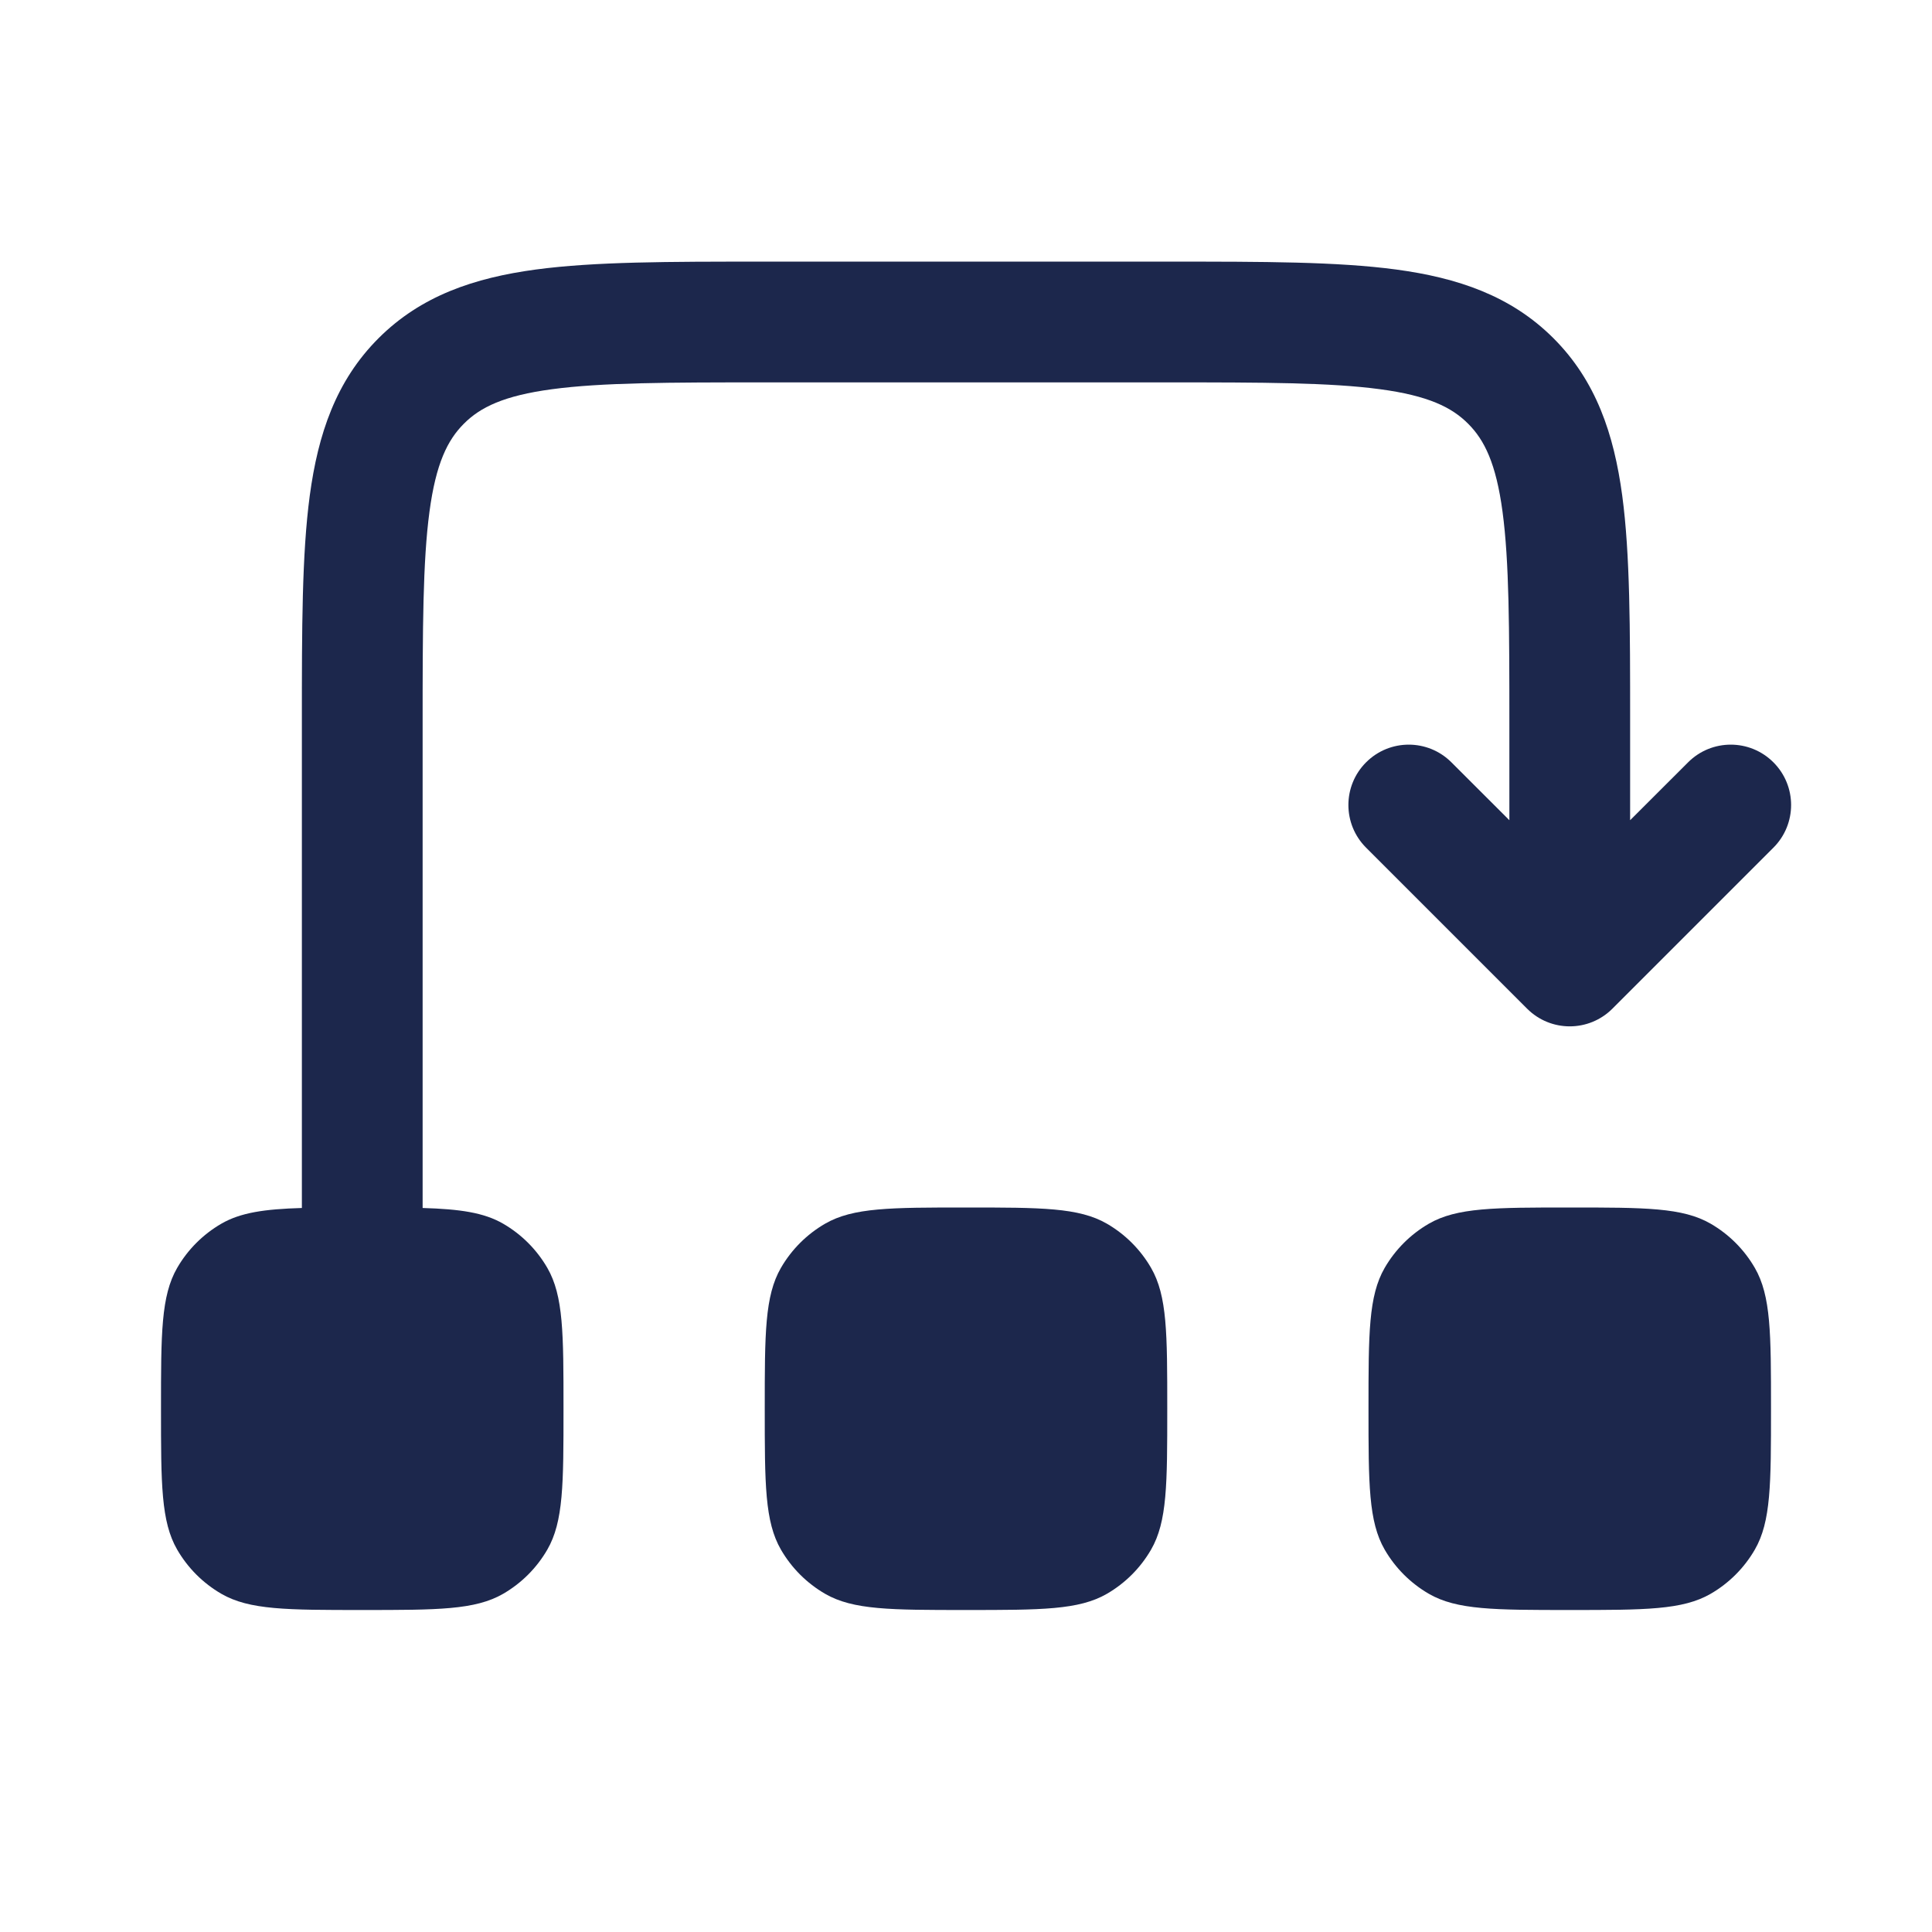
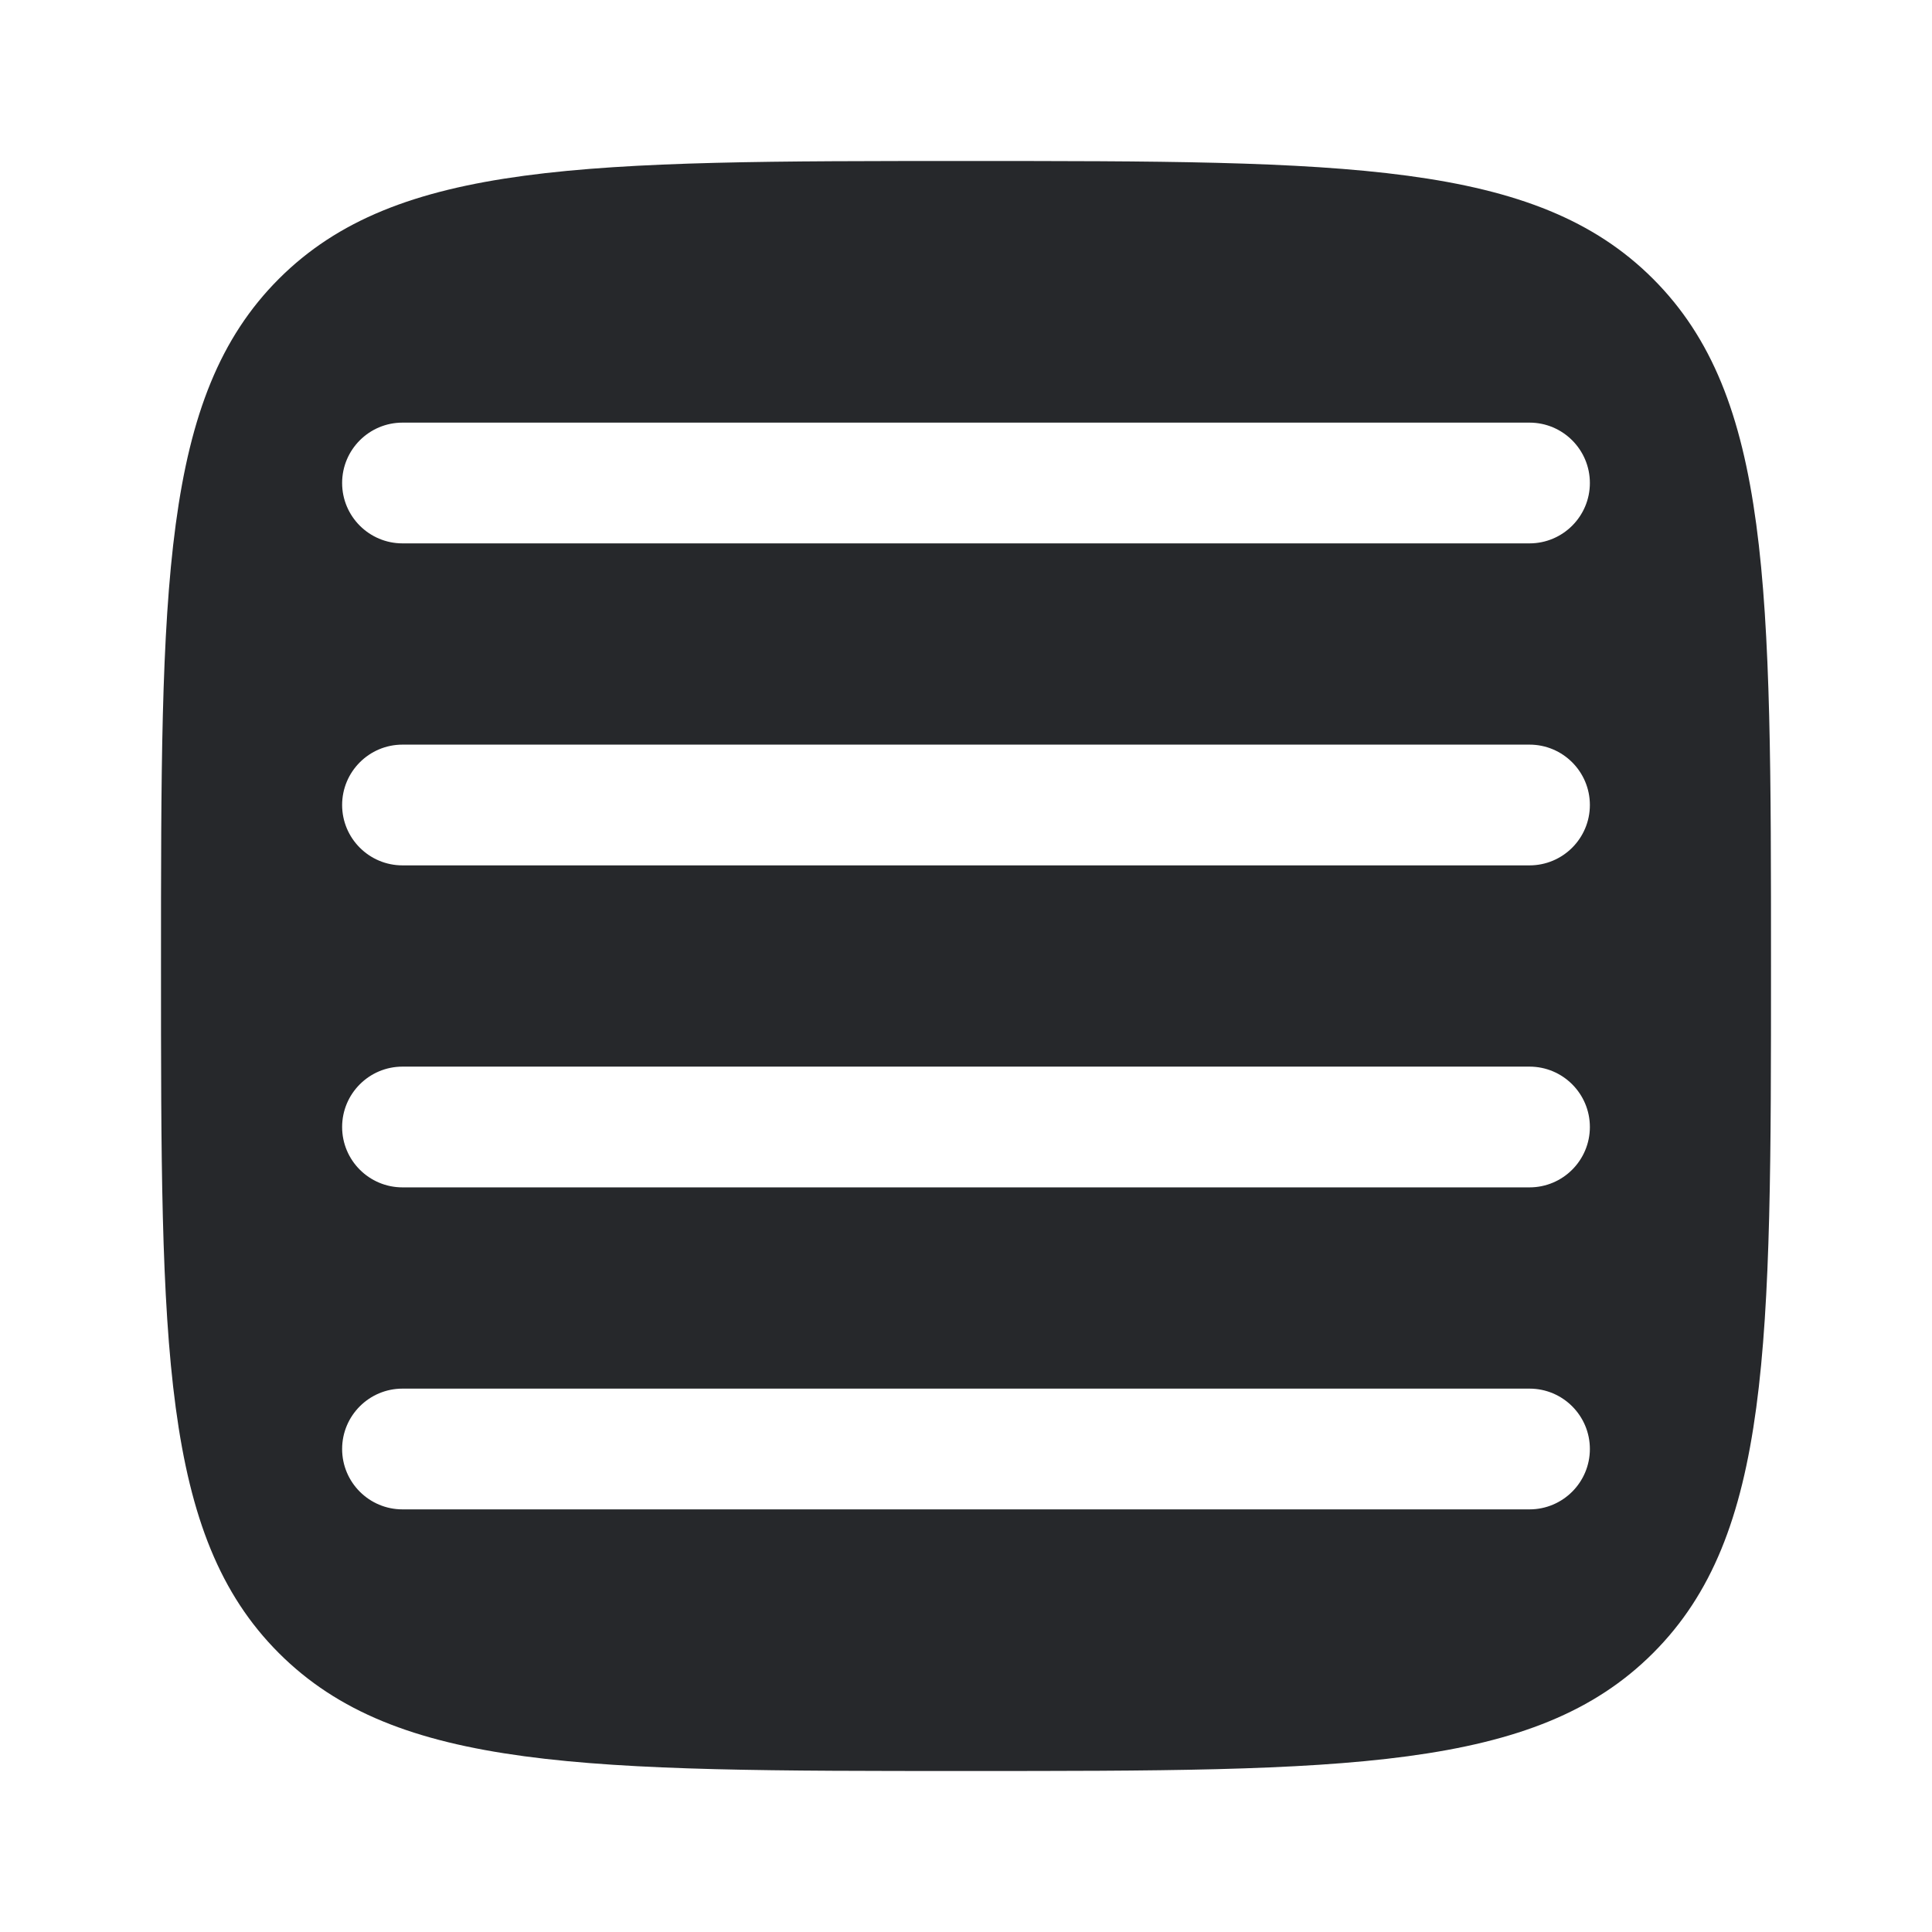
<svg xmlns="http://www.w3.org/2000/svg" width="24" height="24" viewBox="0 0 24 24" fill="none">
-   <path d="M9.446 3.25C8.313 3.25 7.388 3.25 6.657 3.348C5.893 3.451 5.231 3.673 4.702 4.202C4.173 4.731 3.951 5.393 3.848 6.157C3.75 6.888 3.75 7.813 3.75 8.946L3.75 15.006C3.285 15.02 2.989 15.063 2.75 15.201C2.522 15.333 2.333 15.522 2.201 15.75C2 16.098 2 16.565 2 17.5C2 18.435 2 18.902 2.201 19.25C2.333 19.478 2.522 19.667 2.75 19.799C3.098 20 3.565 20 4.5 20C5.435 20 5.902 20 6.25 19.799C6.478 19.667 6.667 19.478 6.799 19.25C7 18.902 7 18.435 7 17.5C7 16.565 7 16.098 6.799 15.75C6.667 15.522 6.478 15.333 6.25 15.201C6.011 15.063 5.715 15.02 5.25 15.006V9C5.25 7.8 5.252 6.976 5.335 6.357C5.415 5.759 5.559 5.466 5.763 5.263C5.966 5.059 6.259 4.915 6.857 4.835C7.476 4.752 8.3 4.75 9.5 4.75H14.5C15.7 4.75 16.524 4.752 17.143 4.835C17.741 4.915 18.034 5.059 18.237 5.263C18.441 5.466 18.585 5.759 18.665 6.357C18.748 6.976 18.75 7.8 18.75 9V10.189L18.03 9.47C17.737 9.177 17.263 9.177 16.97 9.47C16.677 9.763 16.677 10.237 16.97 10.53L18.97 12.53C19.263 12.823 19.737 12.823 20.03 12.53L22.03 10.53C22.323 10.237 22.323 9.763 22.03 9.47C21.737 9.177 21.263 9.177 20.97 9.47L20.25 10.189V8.946C20.25 7.813 20.25 6.888 20.152 6.157C20.049 5.393 19.827 4.731 19.298 4.202C18.769 3.673 18.107 3.451 17.343 3.348C16.612 3.25 15.687 3.25 14.554 3.25H9.446Z" fill="#1C274C" />
-   <path d="M9.701 15.75C9.5 16.098 9.5 16.565 9.5 17.5C9.5 18.435 9.5 18.902 9.701 19.25C9.833 19.478 10.022 19.667 10.25 19.799C10.598 20 11.065 20 12 20C12.935 20 13.402 20 13.75 19.799C13.978 19.667 14.167 19.478 14.299 19.25C14.5 18.902 14.5 18.435 14.5 17.5C14.5 16.565 14.5 16.098 14.299 15.75C14.167 15.522 13.978 15.333 13.75 15.201C13.402 15 12.935 15 12 15C11.065 15 10.598 15 10.25 15.201C10.022 15.333 9.833 15.522 9.701 15.75Z" fill="#1C274C" />
-   <path d="M17 17.5C17 16.565 17 16.098 17.201 15.75C17.333 15.522 17.522 15.333 17.75 15.201C18.098 15 18.565 15 19.5 15C20.435 15 20.902 15 21.25 15.201C21.478 15.333 21.667 15.522 21.799 15.75C22 16.098 22 16.565 22 17.5C22 18.435 22 18.902 21.799 19.25C21.667 19.478 21.478 19.667 21.25 19.799C20.902 20 20.435 20 19.5 20C18.565 20 18.098 20 17.75 19.799C17.522 19.667 17.333 19.478 17.201 19.25C17 18.902 17 18.435 17 17.5Z" fill="#1C274C" />
+   <path fill-rule="evenodd" clip-rule="evenodd" d="M3.464 20.535C4.929 22 7.286 22 12 22C16.714 22 19.071 22 20.535 20.535C22 19.071 22 16.714 22 12C22 7.286 22 4.929 20.535 3.464C19.071 2 16.714 2 12 2C7.286 2 4.929 2 3.464 3.464C2 4.929 2 7.286 2 12C2 16.714 2 19.071 3.464 20.535ZM19 18.75C19.414 18.75 19.75 18.414 19.75 18C19.75 17.586 19.414 17.25 19 17.25H5C4.586 17.25 4.25 17.586 4.25 18C4.25 18.414 4.586 18.75 5 18.75H19ZM19.75 14C19.75 14.414 19.414 14.75 19 14.75H5C4.586 14.75 4.25 14.414 4.25 14C4.25 13.586 4.586 13.25 5 13.25H19C19.414 13.25 19.75 13.586 19.75 14ZM19 10.75C19.414 10.75 19.75 10.414 19.75 10C19.75 9.586 19.414 9.25 19 9.25H5C4.586 9.25 4.25 9.586 4.25 10C4.25 10.414 4.586 10.75 5 10.75H19ZM19.75 6C19.75 6.414 19.414 6.75 19 6.75H5C4.586 6.75 4.25 6.414 4.25 6C4.25 5.586 4.586 5.25 5 5.25H19C19.414 5.25 19.75 5.586 19.75 6Z" fill="#26282B" />
</svg>
